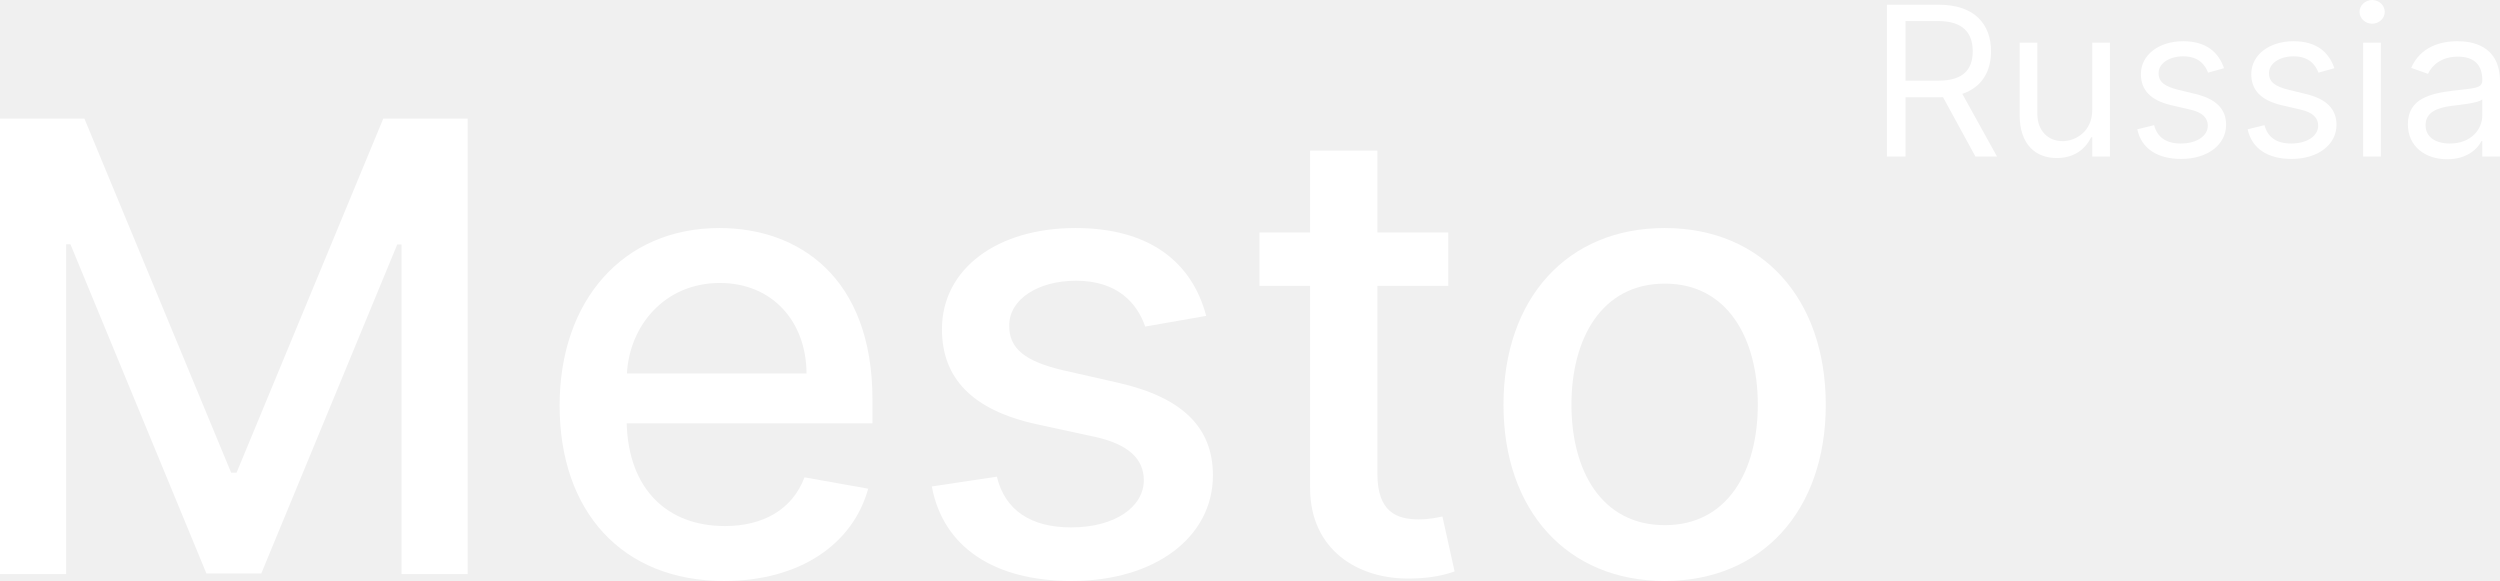
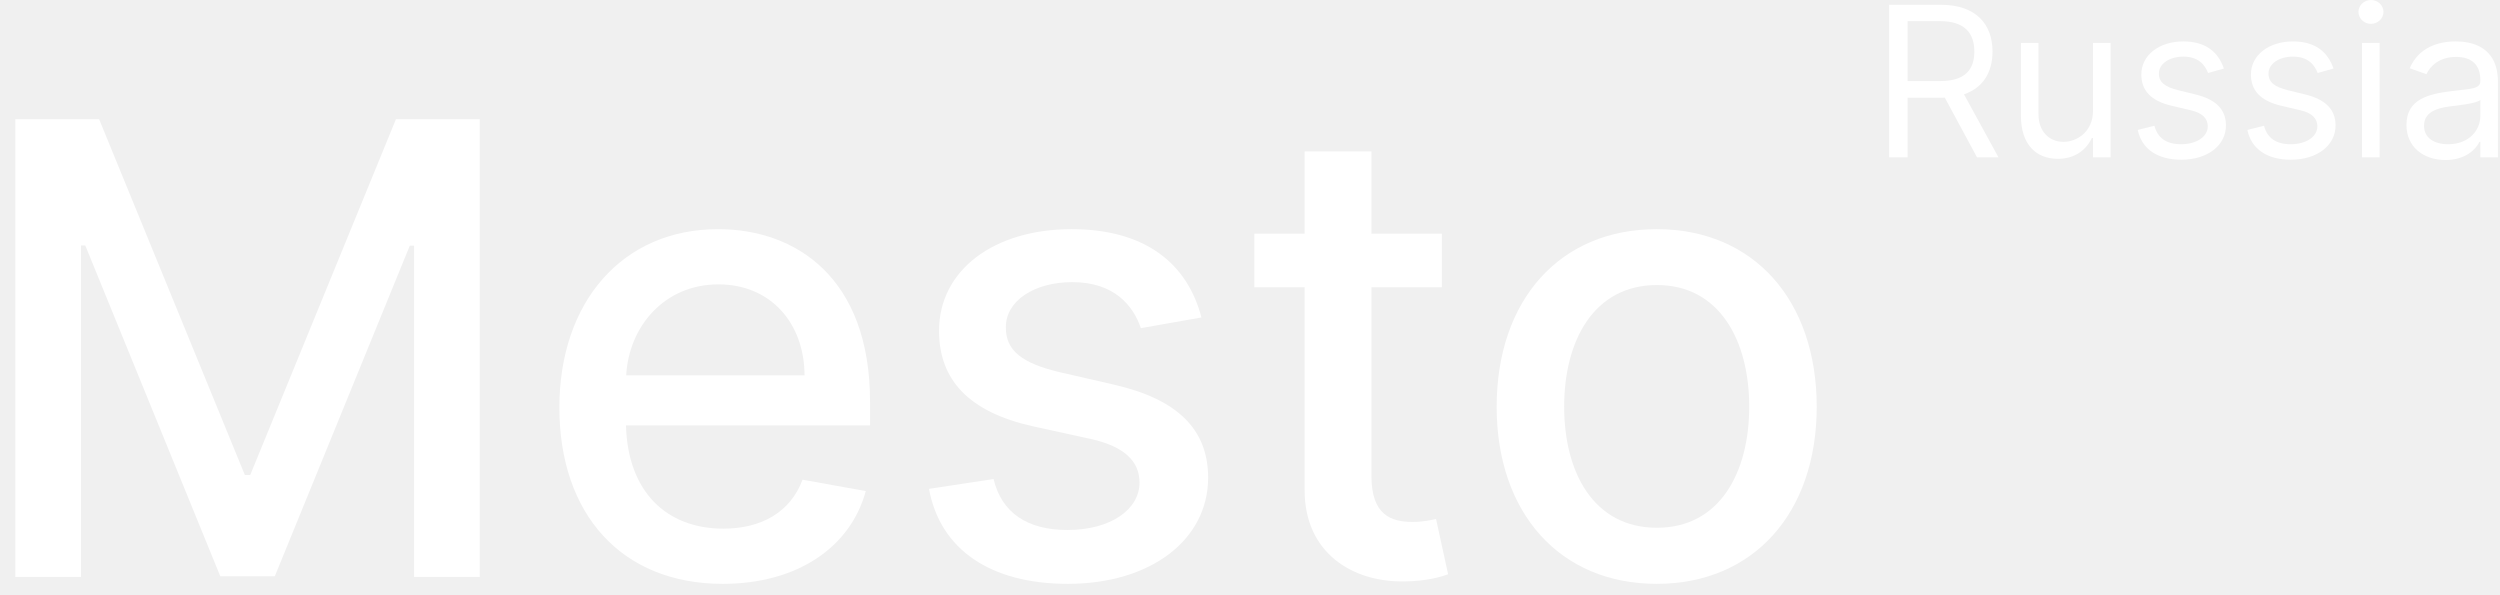
- <svg xmlns="http://www.w3.org/2000/svg" width="142" height="33" viewBox="0 0 142 33" fill="none">
-   <path d="M0 6.737V32.608H3.758V13.875H4.001L11.723 32.571H14.842L22.563 13.887H22.806V32.608H26.564V6.737H21.77L13.436 26.848H13.129L4.794 6.737H0Z" fill="white" />
-   <path d="M41.131 33C45.414 33 48.444 30.916 49.313 27.758L45.695 27.113C45.005 28.945 43.343 29.88 41.17 29.88C37.897 29.88 35.698 27.783 35.596 24.044H49.556V22.705C49.556 15.694 45.312 12.952 40.863 12.952C35.391 12.952 31.786 17.071 31.786 23.033C31.786 29.059 35.34 33 41.131 33ZM35.609 21.214C35.762 18.46 37.782 16.073 40.888 16.073C43.854 16.073 45.797 18.245 45.81 21.214H35.609Z" fill="white" />
-   <path d="M68.511 17.942C67.718 14.923 65.328 12.952 61.083 12.952C56.647 12.952 53.503 15.264 53.503 18.7C53.503 21.454 55.19 23.286 58.872 24.094L62.196 24.814C64.087 25.231 64.969 26.065 64.969 27.277C64.969 28.781 63.346 29.956 60.84 29.956C58.552 29.956 57.082 28.983 56.622 27.075L52.927 27.631C53.566 31.067 56.456 33 60.866 33C65.609 33 68.894 30.511 68.894 27C68.894 24.258 67.13 22.566 63.525 21.744L60.406 21.037C58.245 20.532 57.312 19.812 57.325 18.498C57.312 17.007 58.948 15.946 61.122 15.946C63.499 15.946 64.599 17.247 65.046 18.549L68.511 17.942Z" fill="white" />
-   <path d="M82.263 13.205H78.236V8.556H74.413V13.205H71.537V16.237H74.413V27.694C74.401 31.219 77.124 32.924 80.141 32.861C81.355 32.848 82.173 32.621 82.621 32.457L81.93 29.337C81.674 29.387 81.201 29.501 80.588 29.501C79.348 29.501 78.236 29.097 78.236 26.911V16.237H82.263V13.205Z" fill="white" />
-   <path d="M94.551 33C100.086 33 103.704 28.995 103.704 22.995C103.704 16.957 100.086 12.952 94.551 12.952C89.016 12.952 85.398 16.957 85.398 22.995C85.398 28.995 89.016 33 94.551 33ZM94.564 29.829C90.946 29.829 89.258 26.709 89.258 22.983C89.258 19.269 90.946 16.11 94.564 16.11C98.156 16.11 99.843 19.269 99.843 22.983C99.843 26.709 98.156 29.829 94.564 29.829Z" fill="white" />
-   <path d="M107.176 8.893H108.233V5.525H110.142C110.219 5.525 110.291 5.525 110.364 5.52L112.205 8.893H113.432L111.459 5.331C112.571 4.956 113.091 4.059 113.091 2.914C113.091 1.39 112.171 0.269 110.125 0.269H107.176V8.893ZM108.233 4.581V1.196H110.091C111.506 1.196 112.051 1.878 112.051 2.914C112.051 3.95 111.506 4.581 110.108 4.581H108.233Z" fill="white" />
-   <path d="M118.84 6.249C118.84 7.462 117.903 8.017 117.153 8.017C116.318 8.017 115.721 7.411 115.721 6.468V2.425H114.716V6.535C114.716 8.186 115.602 8.977 116.829 8.977C117.818 8.977 118.465 8.455 118.772 7.798H118.84V8.893H119.846V2.425H118.84V6.249Z" fill="white" />
-   <path d="M126.324 3.874C126.009 2.956 125.301 2.341 124.006 2.341C122.625 2.341 121.603 3.116 121.603 4.211C121.603 5.103 122.14 5.701 123.341 5.979L124.432 6.232C125.093 6.384 125.404 6.695 125.404 7.142C125.404 7.697 124.807 8.152 123.87 8.152C123.047 8.152 122.532 7.803 122.353 7.108L121.398 7.344C121.633 8.443 122.549 9.028 123.887 9.028C125.408 9.028 126.443 8.207 126.443 7.091C126.443 6.19 125.872 5.621 124.705 5.339L123.733 5.103C122.958 4.914 122.608 4.657 122.608 4.16C122.608 3.604 123.205 3.2 124.006 3.2C124.884 3.2 125.246 3.68 125.421 4.127L126.324 3.874Z" fill="white" />
-   <path d="M132.593 3.874C132.278 2.956 131.571 2.341 130.275 2.341C128.895 2.341 127.872 3.116 127.872 4.211C127.872 5.103 128.409 5.701 129.611 5.979L130.701 6.232C131.362 6.384 131.673 6.695 131.673 7.142C131.673 7.697 131.076 8.152 130.139 8.152C129.317 8.152 128.801 7.803 128.622 7.108L127.667 7.344C127.902 8.443 128.818 9.028 130.156 9.028C131.677 9.028 132.713 8.207 132.713 7.091C132.713 6.19 132.142 5.621 130.974 5.339L130.003 5.103C129.227 4.914 128.878 4.657 128.878 4.16C128.878 3.604 129.474 3.2 130.275 3.2C131.153 3.2 131.515 3.68 131.69 4.127L132.593 3.874Z" fill="white" />
-   <path d="M134.227 8.893H135.232V2.425H134.227V8.893ZM134.738 1.347C135.13 1.347 135.454 1.044 135.454 0.674C135.454 0.303 135.13 0 134.738 0C134.346 0 134.022 0.303 134.022 0.674C134.022 1.044 134.346 1.347 134.738 1.347Z" fill="white" />
-   <path d="M139 9.045C140.142 9.045 140.739 8.438 140.943 8.017H140.994V8.893H142V4.632C142 2.577 140.415 2.341 139.58 2.341C138.591 2.341 137.466 2.678 136.955 3.857L137.909 4.194C138.131 3.722 138.655 3.217 139.614 3.217C140.538 3.217 140.994 3.701 140.994 4.531V4.564C140.994 5.045 140.5 5.002 139.307 5.154C138.092 5.31 136.767 5.575 136.767 7.057C136.767 8.321 137.756 9.045 139 9.045ZM139.154 8.152C138.352 8.152 137.773 7.798 137.773 7.108C137.773 6.35 138.472 6.114 139.256 6.013C139.682 5.962 140.824 5.845 140.994 5.642V6.552C140.994 7.36 140.347 8.152 139.154 8.152Z" fill="white" />
+ <svg xmlns="http://www.w3.org/2000/svg" width="143" height="34" viewBox="0 0 143 34" fill="none">
+   <path d="M0.876 6.818V33H4.635V14.041H4.878L12.6 32.962H15.719L23.44 14.054H23.683V33H27.442V6.818H22.648L14.312 27.171H14.006L5.67 6.818H0.876Z" fill="white" />
+   <path d="M41.341 33.396C45.624 33.396 48.654 31.287 49.523 28.091L45.905 27.439C45.215 29.293 43.553 30.239 41.38 30.239C38.107 30.239 35.908 28.116 35.806 24.332H49.766V22.977C49.766 15.882 45.522 13.108 41.073 13.108C35.601 13.108 31.996 17.276 31.996 23.31C31.996 29.408 35.55 33.396 41.341 33.396ZM35.819 21.469C35.972 18.682 37.992 16.266 41.098 16.266C44.064 16.266 46.008 18.465 46.02 21.469H35.819Z" fill="white" />
+   <path d="M68.722 18.158C67.929 15.102 65.538 13.108 61.294 13.108C56.858 13.108 53.713 15.447 53.713 18.925C53.713 21.712 55.401 23.565 59.082 24.384L62.406 25.112C64.298 25.534 65.18 26.378 65.18 27.605C65.18 29.126 63.557 30.315 61.051 30.315C58.763 30.315 57.293 29.331 56.832 27.401L53.138 27.963C53.777 31.44 56.666 33.396 61.077 33.396C65.82 33.396 69.105 30.878 69.105 27.324C69.105 24.55 67.341 22.837 63.736 22.006L60.617 21.29C58.456 20.778 57.523 20.05 57.536 18.72C57.523 17.212 59.159 16.138 61.332 16.138C63.71 16.138 64.81 17.454 65.257 18.771L68.722 18.158Z" fill="white" />
+   <path d="M82.474 13.364H78.447V8.659H74.625V13.364H71.748V16.432H74.625V28.027C74.612 31.594 77.335 33.32 80.352 33.256C81.567 33.243 82.385 33.013 82.832 32.847L82.142 29.689C81.886 29.74 81.413 29.855 80.799 29.855C79.559 29.855 78.447 29.446 78.447 27.234V16.432H82.474V13.364Z" fill="white" />
+   <path d="M94.763 33.396C100.298 33.396 103.916 29.344 103.916 23.271C103.916 17.16 100.298 13.108 94.763 13.108C89.227 13.108 85.609 17.16 85.609 23.271C85.609 29.344 89.227 33.396 94.763 33.396ZM94.776 30.188C91.158 30.188 89.47 27.03 89.47 23.259C89.47 19.5 91.158 16.304 94.776 16.304C98.368 16.304 100.055 19.5 100.055 23.259C100.055 27.03 98.368 30.188 94.776 30.188Z" fill="white" />
+   <path d="M108.057 9H109.114V5.591H111.023C111.099 5.591 111.172 5.591 111.244 5.587L113.085 9H114.313L112.34 5.395C113.452 5.016 113.972 4.108 113.972 2.949C113.972 1.406 113.051 0.273 111.006 0.273H108.057V9ZM109.114 4.636V1.21H110.972C112.386 1.21 112.932 1.901 112.932 2.949C112.932 3.997 112.386 4.636 110.989 4.636H109.114Z" fill="white" />
+   <path d="M119.721 6.324C119.721 7.551 118.784 8.114 118.034 8.114C117.199 8.114 116.602 7.5 116.602 6.545V2.455H115.596V6.614C115.596 8.284 116.483 9.085 117.71 9.085C118.699 9.085 119.346 8.557 119.653 7.892H119.721V9H120.727V2.455H119.721V6.324Z" fill="white" />
+   <path d="M127.205 3.92C126.89 2.991 126.183 2.369 124.887 2.369C123.506 2.369 122.484 3.153 122.484 4.261C122.484 5.165 123.021 5.77 124.222 6.051L125.313 6.307C125.974 6.46 126.285 6.776 126.285 7.227C126.285 7.79 125.688 8.25 124.751 8.25C123.928 8.25 123.413 7.896 123.234 7.193L122.279 7.432C122.514 8.544 123.43 9.136 124.768 9.136C126.289 9.136 127.325 8.305 127.325 7.176C127.325 6.264 126.754 5.689 125.586 5.403L124.614 5.165C123.839 4.973 123.489 4.713 123.489 4.21C123.489 3.648 124.086 3.239 124.887 3.239C125.765 3.239 126.127 3.724 126.302 4.176L127.205 3.92Z" fill="white" />
+   <path d="M133.475 3.92C133.159 2.991 132.452 2.369 131.157 2.369C129.776 2.369 128.753 3.153 128.753 4.261C128.753 5.165 129.29 5.77 130.492 6.051L131.583 6.307C132.243 6.46 132.554 6.776 132.554 7.227C132.554 7.79 131.958 8.25 131.02 8.25C130.198 8.25 129.682 7.896 129.503 7.193L128.549 7.432C128.783 8.544 129.699 9.136 131.037 9.136C132.559 9.136 133.594 8.305 133.594 7.176C133.594 6.264 133.023 5.689 131.856 5.403L130.884 5.165C130.108 4.973 129.759 4.713 129.759 4.21C129.759 3.648 130.356 3.239 131.157 3.239C132.034 3.239 132.397 3.724 132.571 4.176L133.475 3.92Z" fill="white" />
+   <path d="M135.108 9H136.114V2.455H135.108V9ZM135.619 1.364C136.011 1.364 136.335 1.057 136.335 0.682C136.335 0.307 136.011 0 135.619 0C135.227 0 134.903 0.307 134.903 0.682C134.903 1.057 135.227 1.364 135.619 1.364Z" fill="white" />
+   <path d="M139.882 9.153C141.024 9.153 141.62 8.54 141.825 8.114H141.876V9H142.882V4.688C142.882 2.608 141.297 2.369 140.461 2.369C139.473 2.369 138.348 2.71 137.836 3.903L138.791 4.244C139.012 3.767 139.537 3.256 140.495 3.256C141.42 3.256 141.876 3.746 141.876 4.585V4.619C141.876 5.105 141.382 5.062 140.189 5.216C138.974 5.374 137.649 5.642 137.649 7.142C137.649 8.42 138.637 9.153 139.882 9.153ZM140.035 8.25C139.234 8.25 138.655 7.892 138.655 7.193C138.655 6.426 139.353 6.188 140.137 6.085C140.564 6.034 141.706 5.915 141.876 5.71V6.631C141.876 7.449 141.228 8.25 140.035 8.25Z" fill="white" />
</svg>
